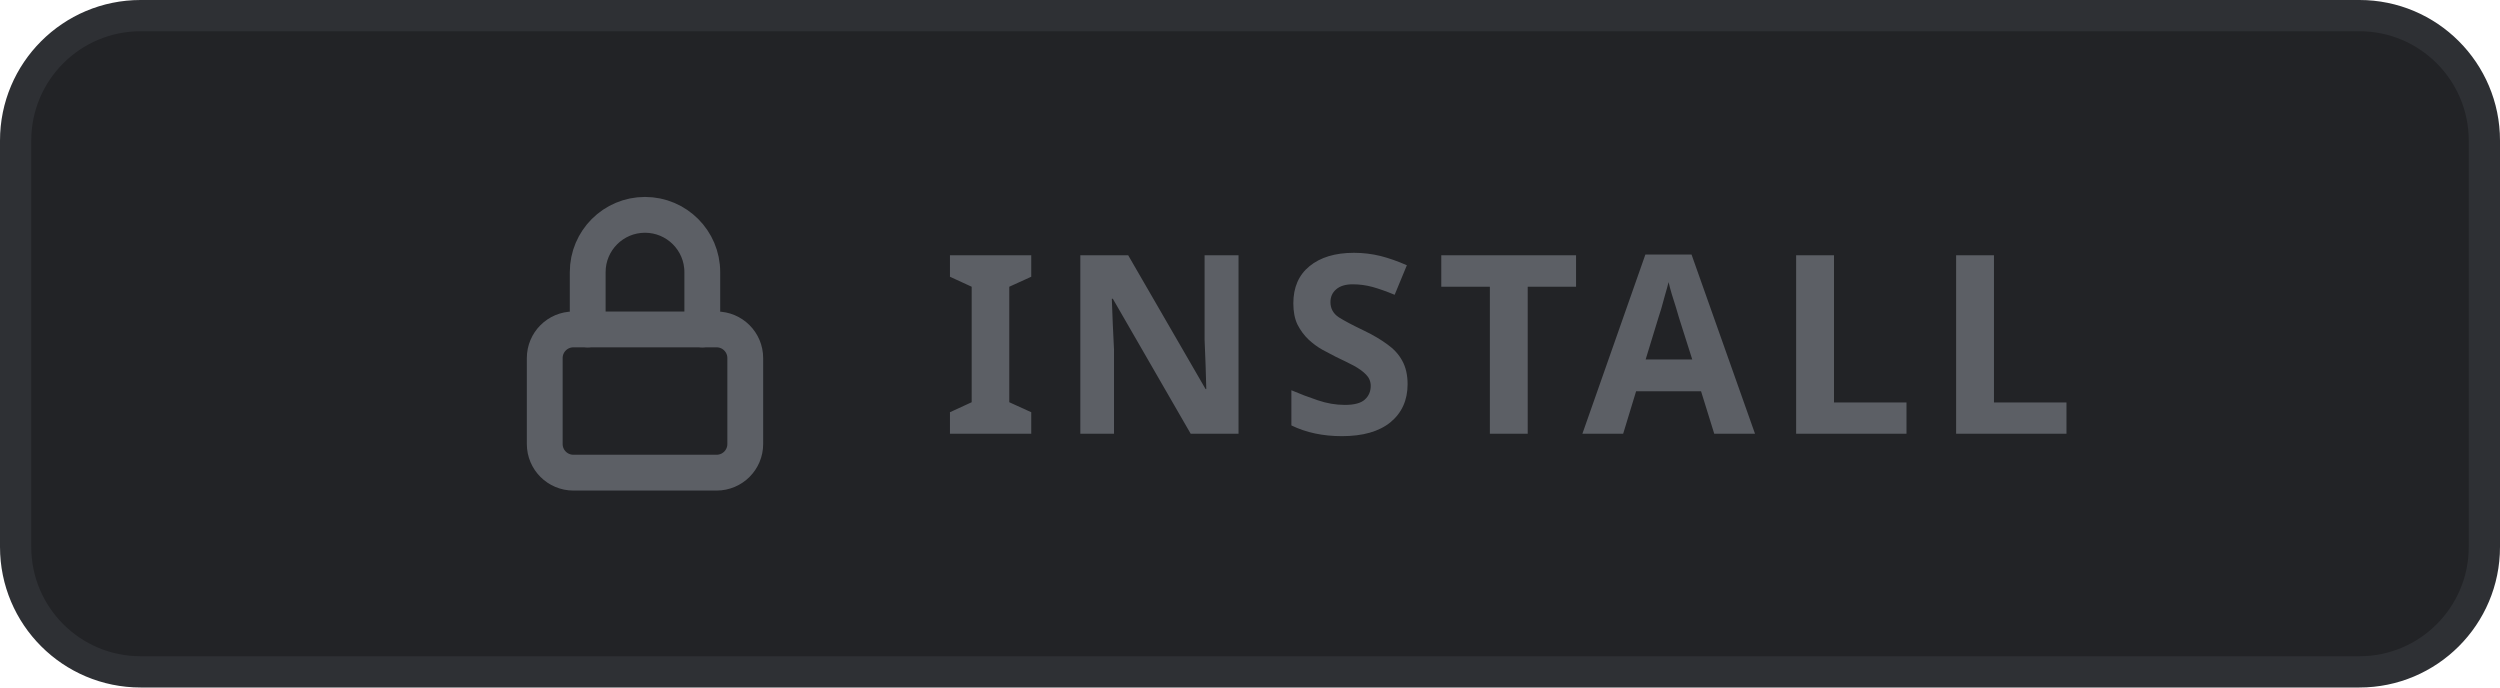
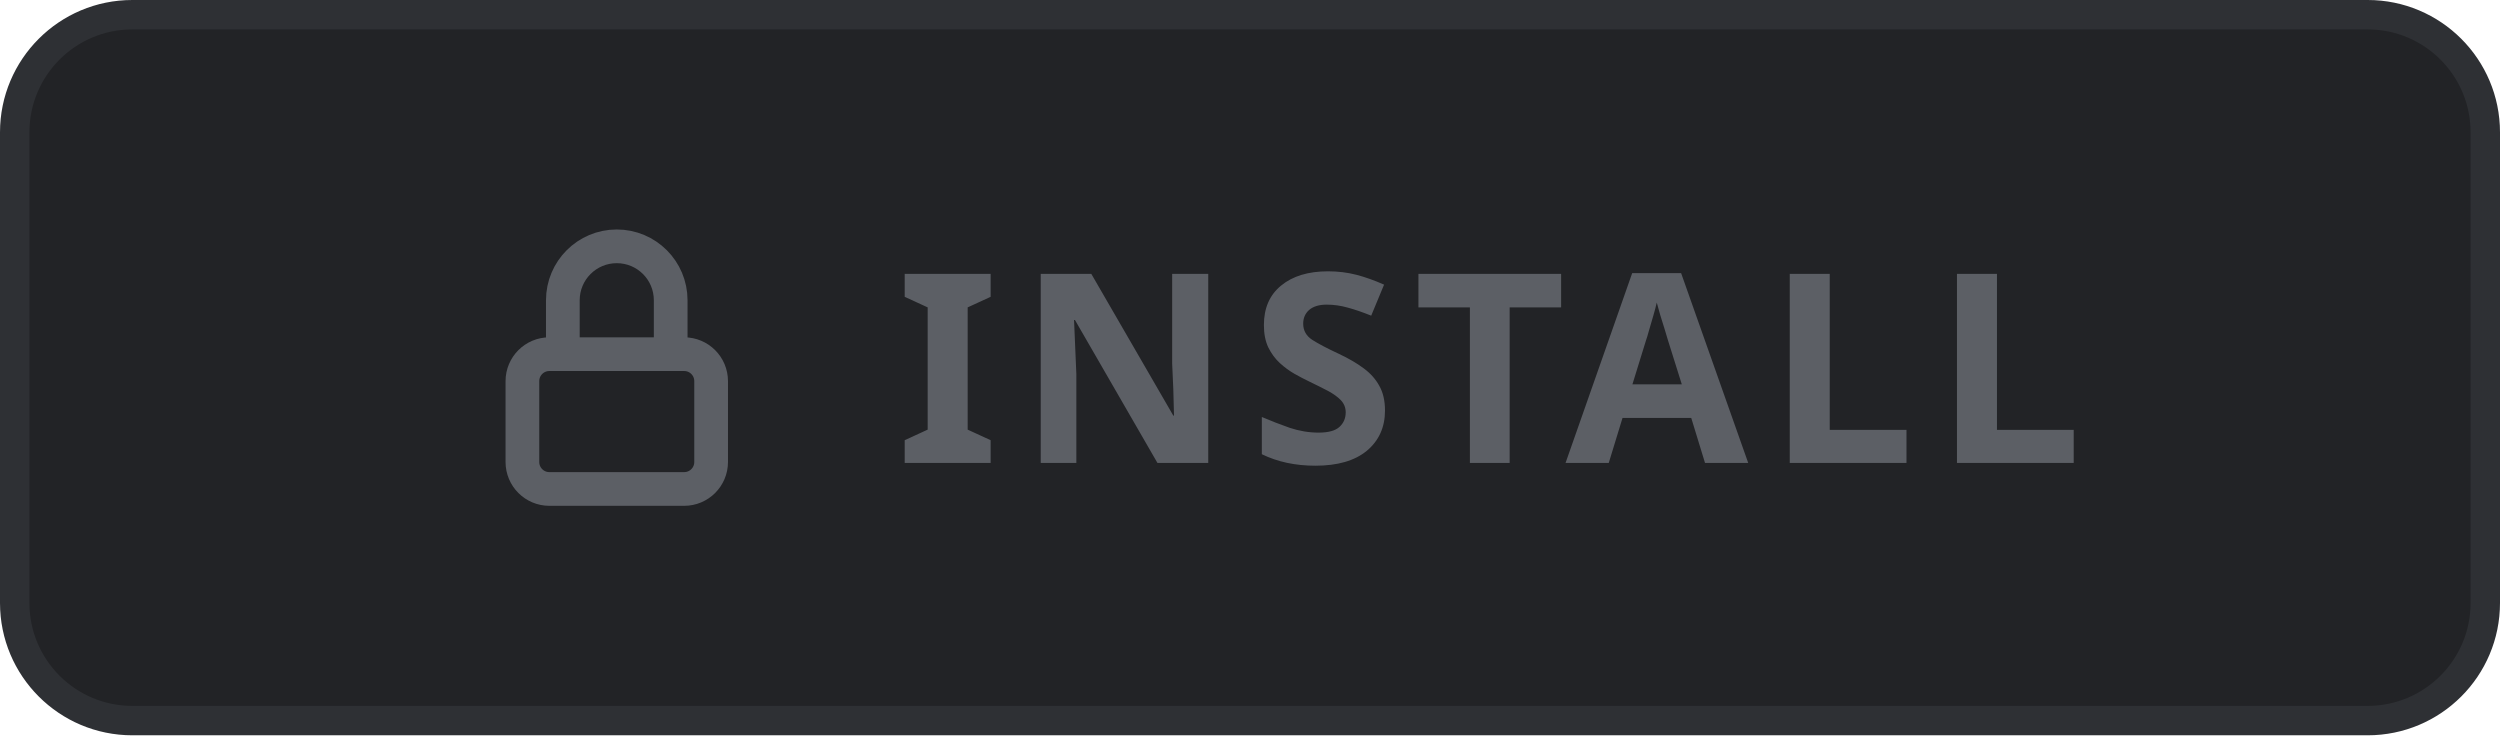
- <svg xmlns="http://www.w3.org/2000/svg" width="160" height="44" viewBox="0 0 160 44">
-   <rect x="1" y="1" width="158" height="42" rx="8" fill="#222326" stroke="#2e3034" stroke-width="2" />
-   <g transform="translate(30.28 11) scale(0.916667)" fill="none" stroke="#5c5f65" stroke-width="2.5" stroke-linecap="round" stroke-linejoin="round">
+ <svg xmlns="http://www.w3.org/2000/svg" width="170" height="50" viewBox="0 0 170 50">
+   <rect x="1" y="1" width="168" height="48" rx="8" fill="#222326" stroke="#2e3034" stroke-width="2" />
+   <g transform="translate(30.94 14) scale(0.916667)" fill="none" stroke="#5c5f65" stroke-width="2.5" stroke-linecap="round" stroke-linejoin="round">
    <rect x="5" y="11" width="14" height="10" rx="2" />
    <path d="M8 11V7a4 4 0 0 1 8 0v4" />
  </g>
-   <text x="60.28" y="27.76" font-family="Titillium Web" font-size="16" font-weight="700" fill="#5c5f65" text-anchor="start" letter-spacing="1.2">INSTALL</text>
+   <text x="60.94" y="31.48" font-family="Titillium Web" font-size="18" font-weight="700" fill="#5c5f65" text-anchor="start" letter-spacing="1.2">INSTALL</text>
</svg>
